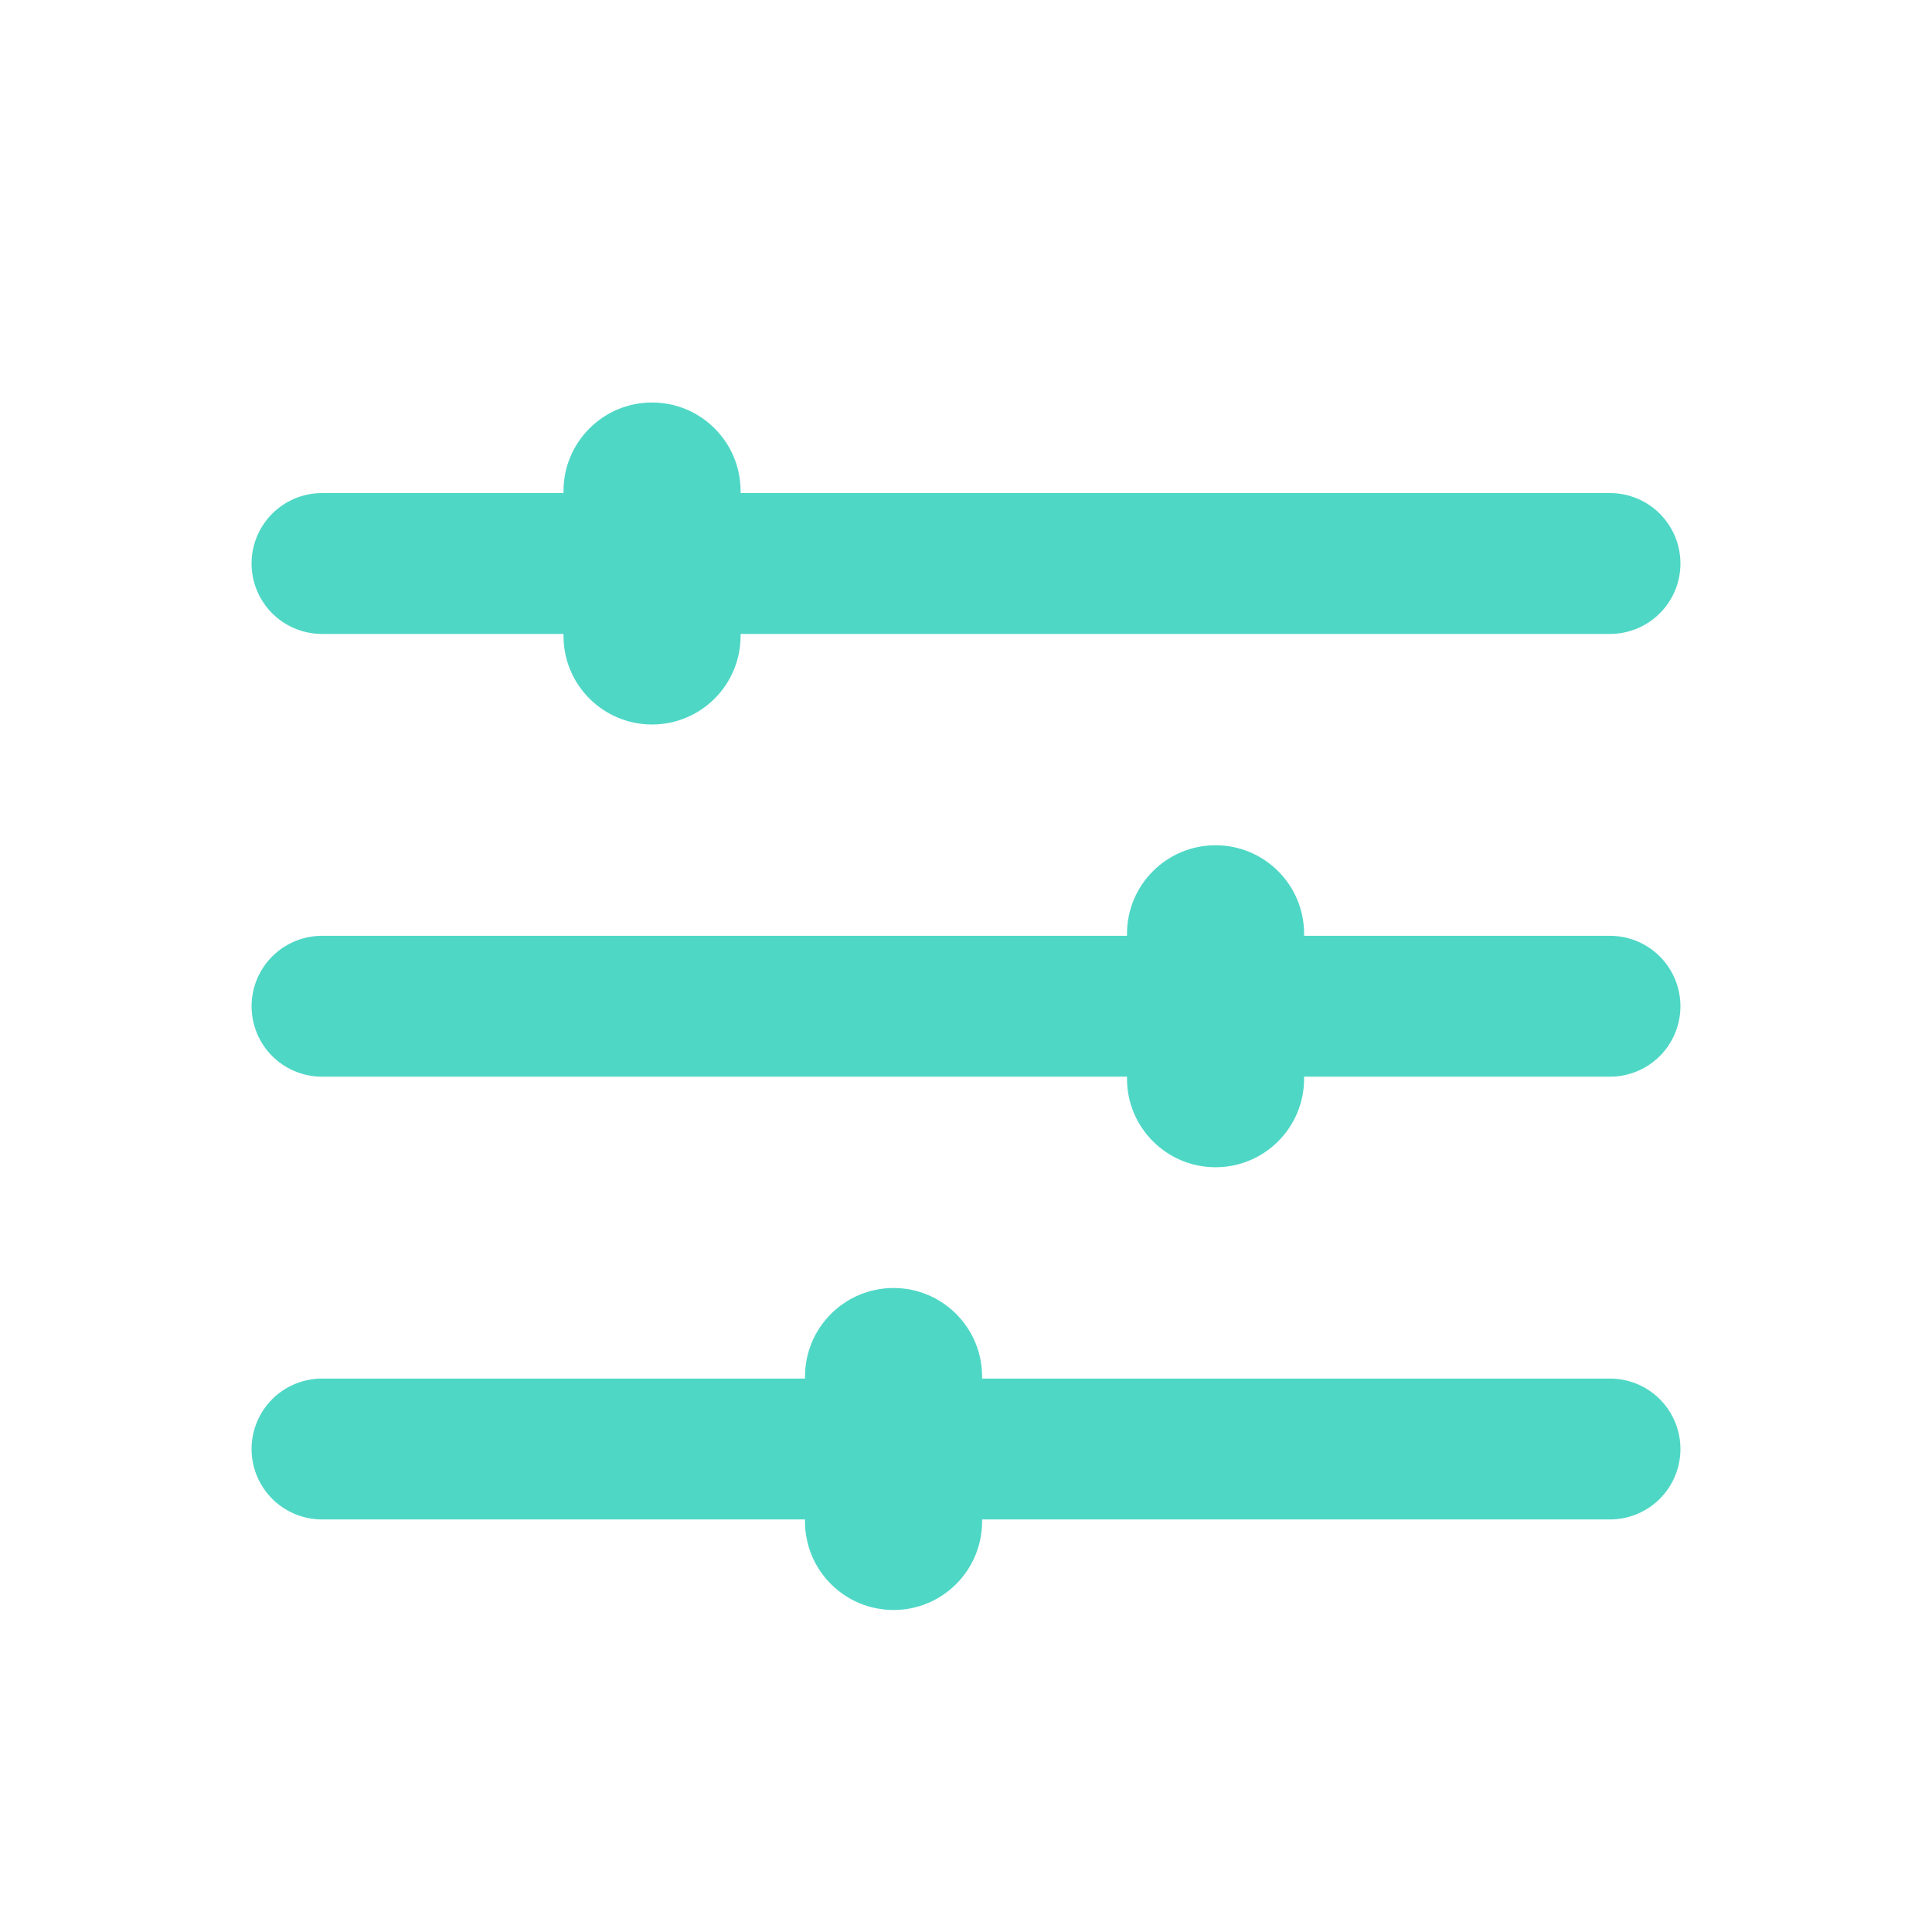
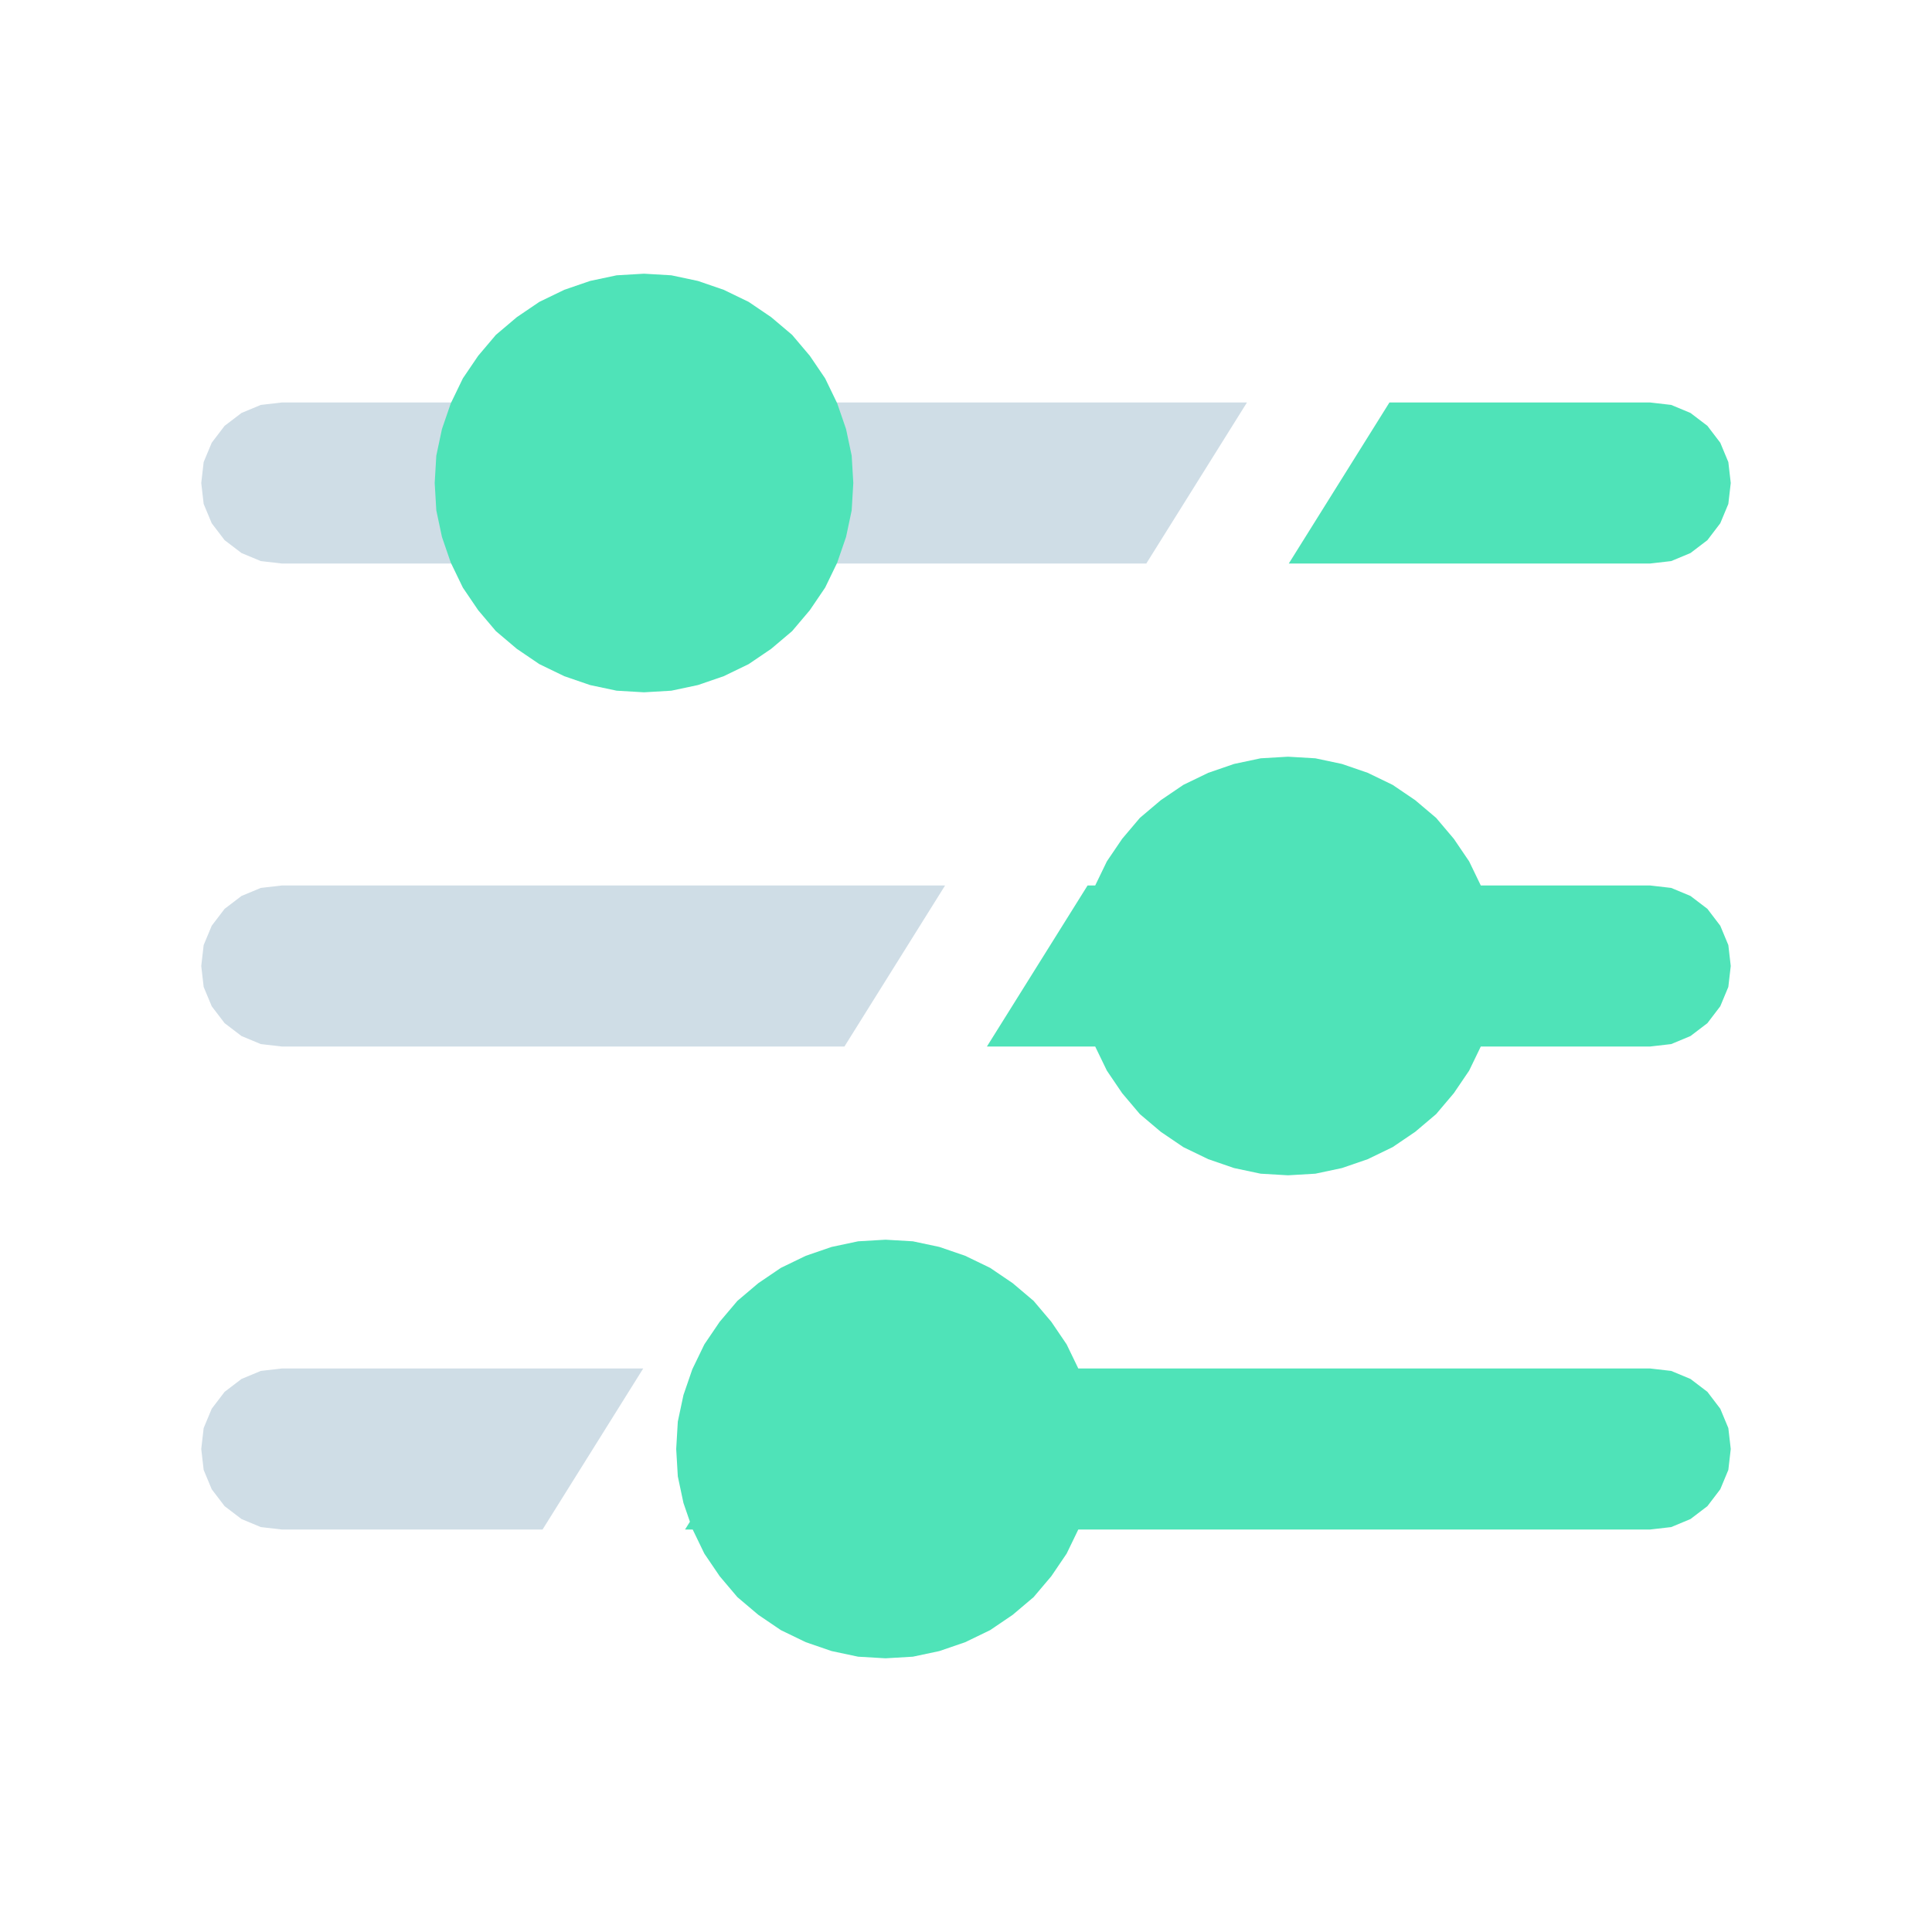
- <svg xmlns="http://www.w3.org/2000/svg" viewBox="0 0 24 24" fill="none" stroke="#4fd7c6" stroke-width="1.75" stroke-linecap="round" stroke-linejoin="round">
-   <line x1="4" y1="7" x2="20" y2="7" />
-   <rect x="7" y="5" width="2.2" height="4" rx="1.1" fill="#4fd7c6" stroke="none" />
-   <line x1="4" y1="12.5" x2="20" y2="12.5" />
-   <rect x="14" y="10.5" width="2.2" height="4" rx="1.1" fill="#4fd7c6" stroke="none" />
-   <line x1="4" y1="18" x2="20" y2="18" />
-   <rect x="10" y="16" width="2.2" height="4" rx="1.1" fill="#4fd7c6" stroke="none" />
+ <svg xmlns="http://www.w3.org/2000/svg" width="24" height="24" viewBox="0 0 24 24" fill-rule="nonzero" stroke="none">
+   <path d="M15.49 5 14.24 7 3.5 7 3.24 6.97 3 6.87 2.79 6.71 2.63 6.5 2.53 6.26 2.5 6 2.5 6 2.53 5.74 2.63 5.5 2.79 5.29 3 5.13 3.24 5.03 3.5 5Z" fill="#CFDDE6" />
+   <path d="M17.26 5 20.5 5 20.76 5.03 21 5.13 21.21 5.29 21.37 5.5 21.47 5.74 21.5 6 21.5 6 21.47 6.26 21.37 6.5 21.21 6.71 21 6.87 20.76 6.97 20.5 7 16.01 7ZM10.6 6 10.58 6.34 10.51 6.67 10.4 6.99 10.25 7.3 10.06 7.58 9.84 7.84 9.58 8.06 9.3 8.25 8.99 8.4 8.67 8.51 8.34 8.58 8 8.6 7.66 8.58 7.33 8.51 7.01 8.4 6.7 8.25 6.42 8.06 6.16 7.84 5.94 7.58 5.75 7.3 5.6 6.99 5.49 6.67 5.42 6.34 5.4 6 5.42 5.66 5.49 5.33 5.6 5.01 5.75 4.7 5.94 4.42 6.16 4.16 6.42 3.94 6.7 3.75 7.01 3.6 7.33 3.49 7.66 3.42 8 3.4 8.34 3.42 8.67 3.49 8.99 3.6 9.3 3.75 9.58 3.94 9.84 4.16 10.06 4.42 10.25 4.7 10.4 5.01 10.51 5.33 10.58 5.66Z" fill="#4FE3B8" />
+   <path d="M11.74 11 10.49 13 3.5 13 3.24 12.97 3 12.87 2.79 12.71 2.63 12.5 2.53 12.26 2.5 12 2.5 12 2.53 11.74 2.63 11.5 2.79 11.29 3 11.13 3.24 11.03 3.5 11Z" fill="#CFDDE6" />
+   <path d="M13.51 11 20.5 11 20.76 11.03 21 11.13 21.21 11.29 21.37 11.5 21.47 11.74 21.5 12 21.5 12 21.47 12.26 21.37 12.5 21.21 12.71 21 12.87 20.76 12.97 20.5 13 12.26 13ZM18.6 12 18.58 12.34 18.51 12.67 18.4 12.99 18.25 13.3 18.06 13.58 17.84 13.84 17.58 14.06 17.3 14.25 16.99 14.4 16.67 14.51 16.34 14.58 16 14.6 15.66 14.58 15.33 14.51 15.01 14.4 14.7 14.25 14.42 14.06 14.16 13.84 13.94 13.58 13.75 13.3 13.6 12.99 13.49 12.67 13.42 12.34 13.4 12 13.42 11.66 13.49 11.33 13.6 11.01 13.75 10.7 13.94 10.42 14.16 10.16 14.42 9.94 14.7 9.75 15.01 9.6 15.33 9.49 15.66 9.42 16 9.4 16.34 9.42 16.67 9.49 16.99 9.6 17.3 9.75 17.58 9.94 17.84 10.16 18.06 10.42 18.25 10.7 18.4 11.01 18.51 11.33 18.58 11.66Z" fill="#4FE3B8" />
+   <path d="M7.99 17 6.74 19 3.5 19 3.24 18.97 3 18.87 2.79 18.71 2.63 18.5 2.53 18.26 2.5 18 2.5 18 2.53 17.74 2.63 17.5 2.79 17.29 3 17.13 3.24 17.03 3.5 17Z" fill="#CFDDE6" />
+   <path d="M9.76 17 20.5 17 20.76 17.03 21 17.13 21.21 17.29 21.37 17.5 21.47 17.74 21.5 18 21.5 18 21.47 18.26 21.37 18.5 21.21 18.71 21 18.87 20.76 18.97 20.5 19 8.51 19ZM13.6 18 13.58 18.34 13.51 18.67 13.4 18.99 13.25 19.3 13.06 19.58 12.84 19.84 12.58 20.06 12.3 20.25 11.99 20.4 11.67 20.51 11.34 20.58 11 20.6 10.66 20.58 10.33 20.51 10.01 20.4 9.7 20.25 9.42 20.06 9.16 19.84 8.94 19.58 8.75 19.3 8.6 18.99 8.49 18.67 8.42 18.34 8.4 18 8.42 17.66 8.49 17.33 8.6 17.01 8.75 16.7 8.94 16.42 9.16 16.16 9.42 15.94 9.7 15.75 10.01 15.6 10.33 15.49 10.66 15.42 11 15.4 11.34 15.42 11.67 15.49 11.99 15.6 12.3 15.75 12.58 15.94 12.84 16.16 13.06 16.42 13.25 16.7 13.4 17.01 13.51 17.33 13.58 17.66Z" fill="#4FE3B8" />
</svg>
